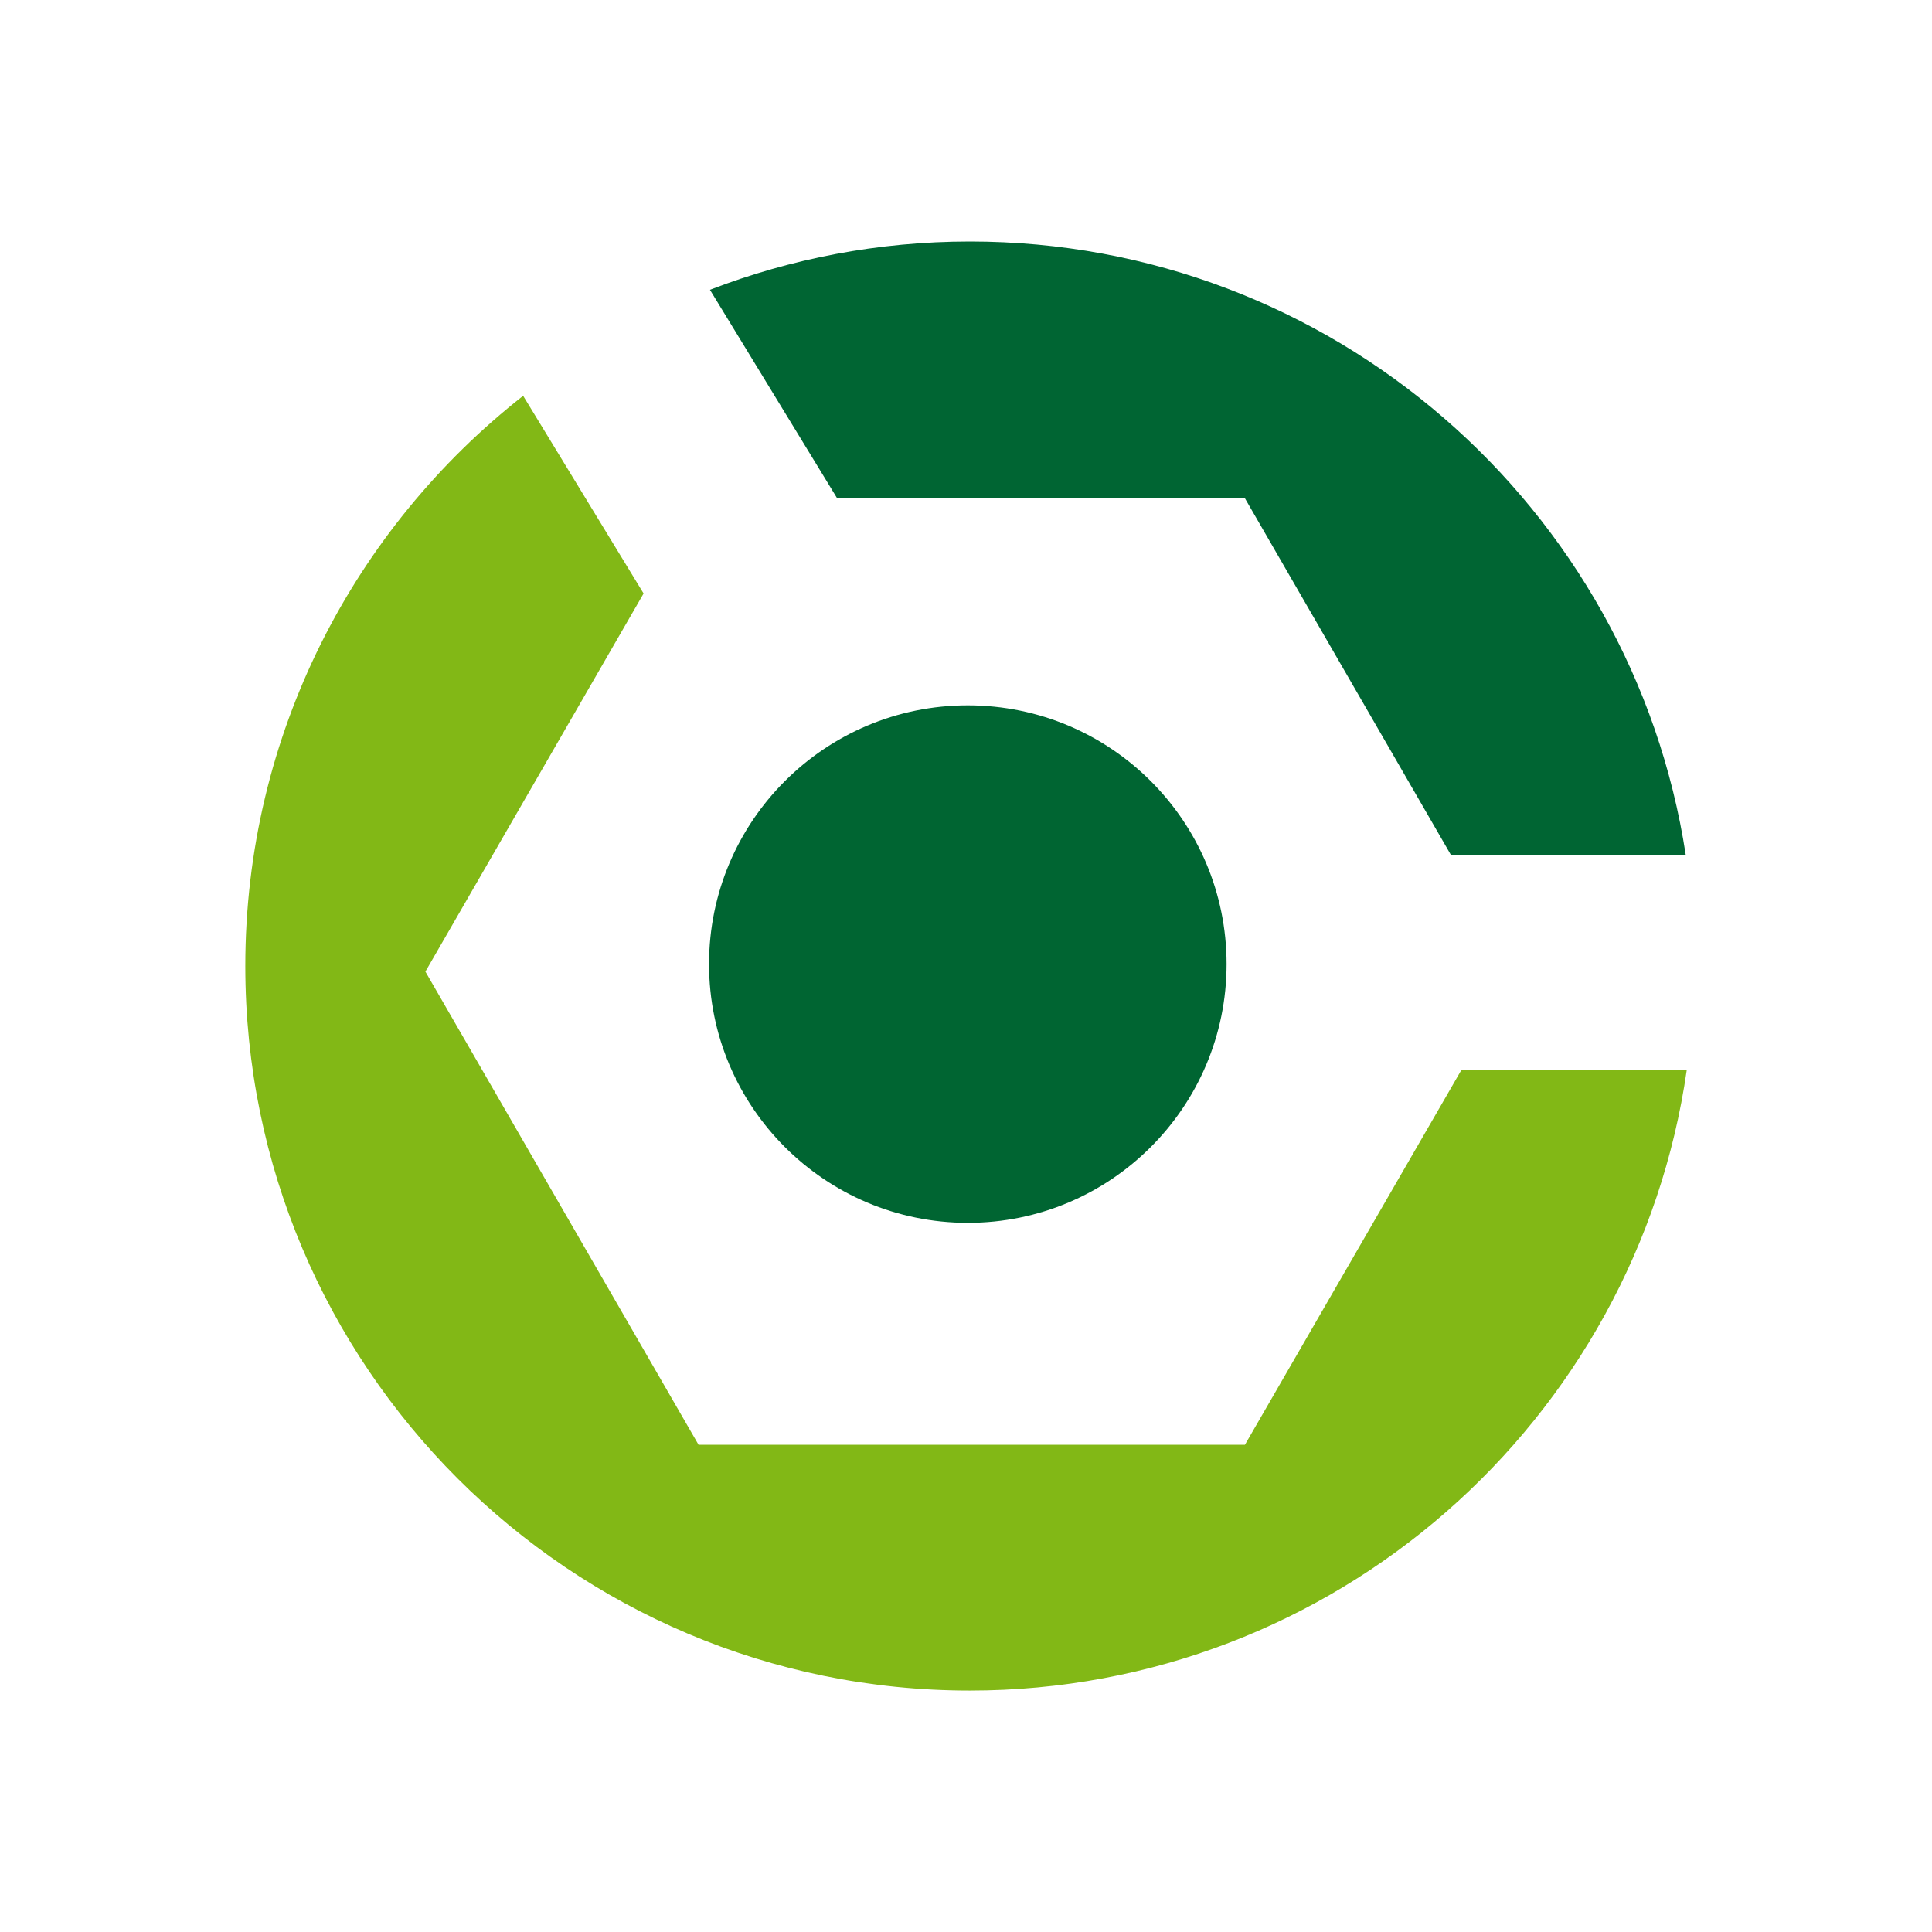
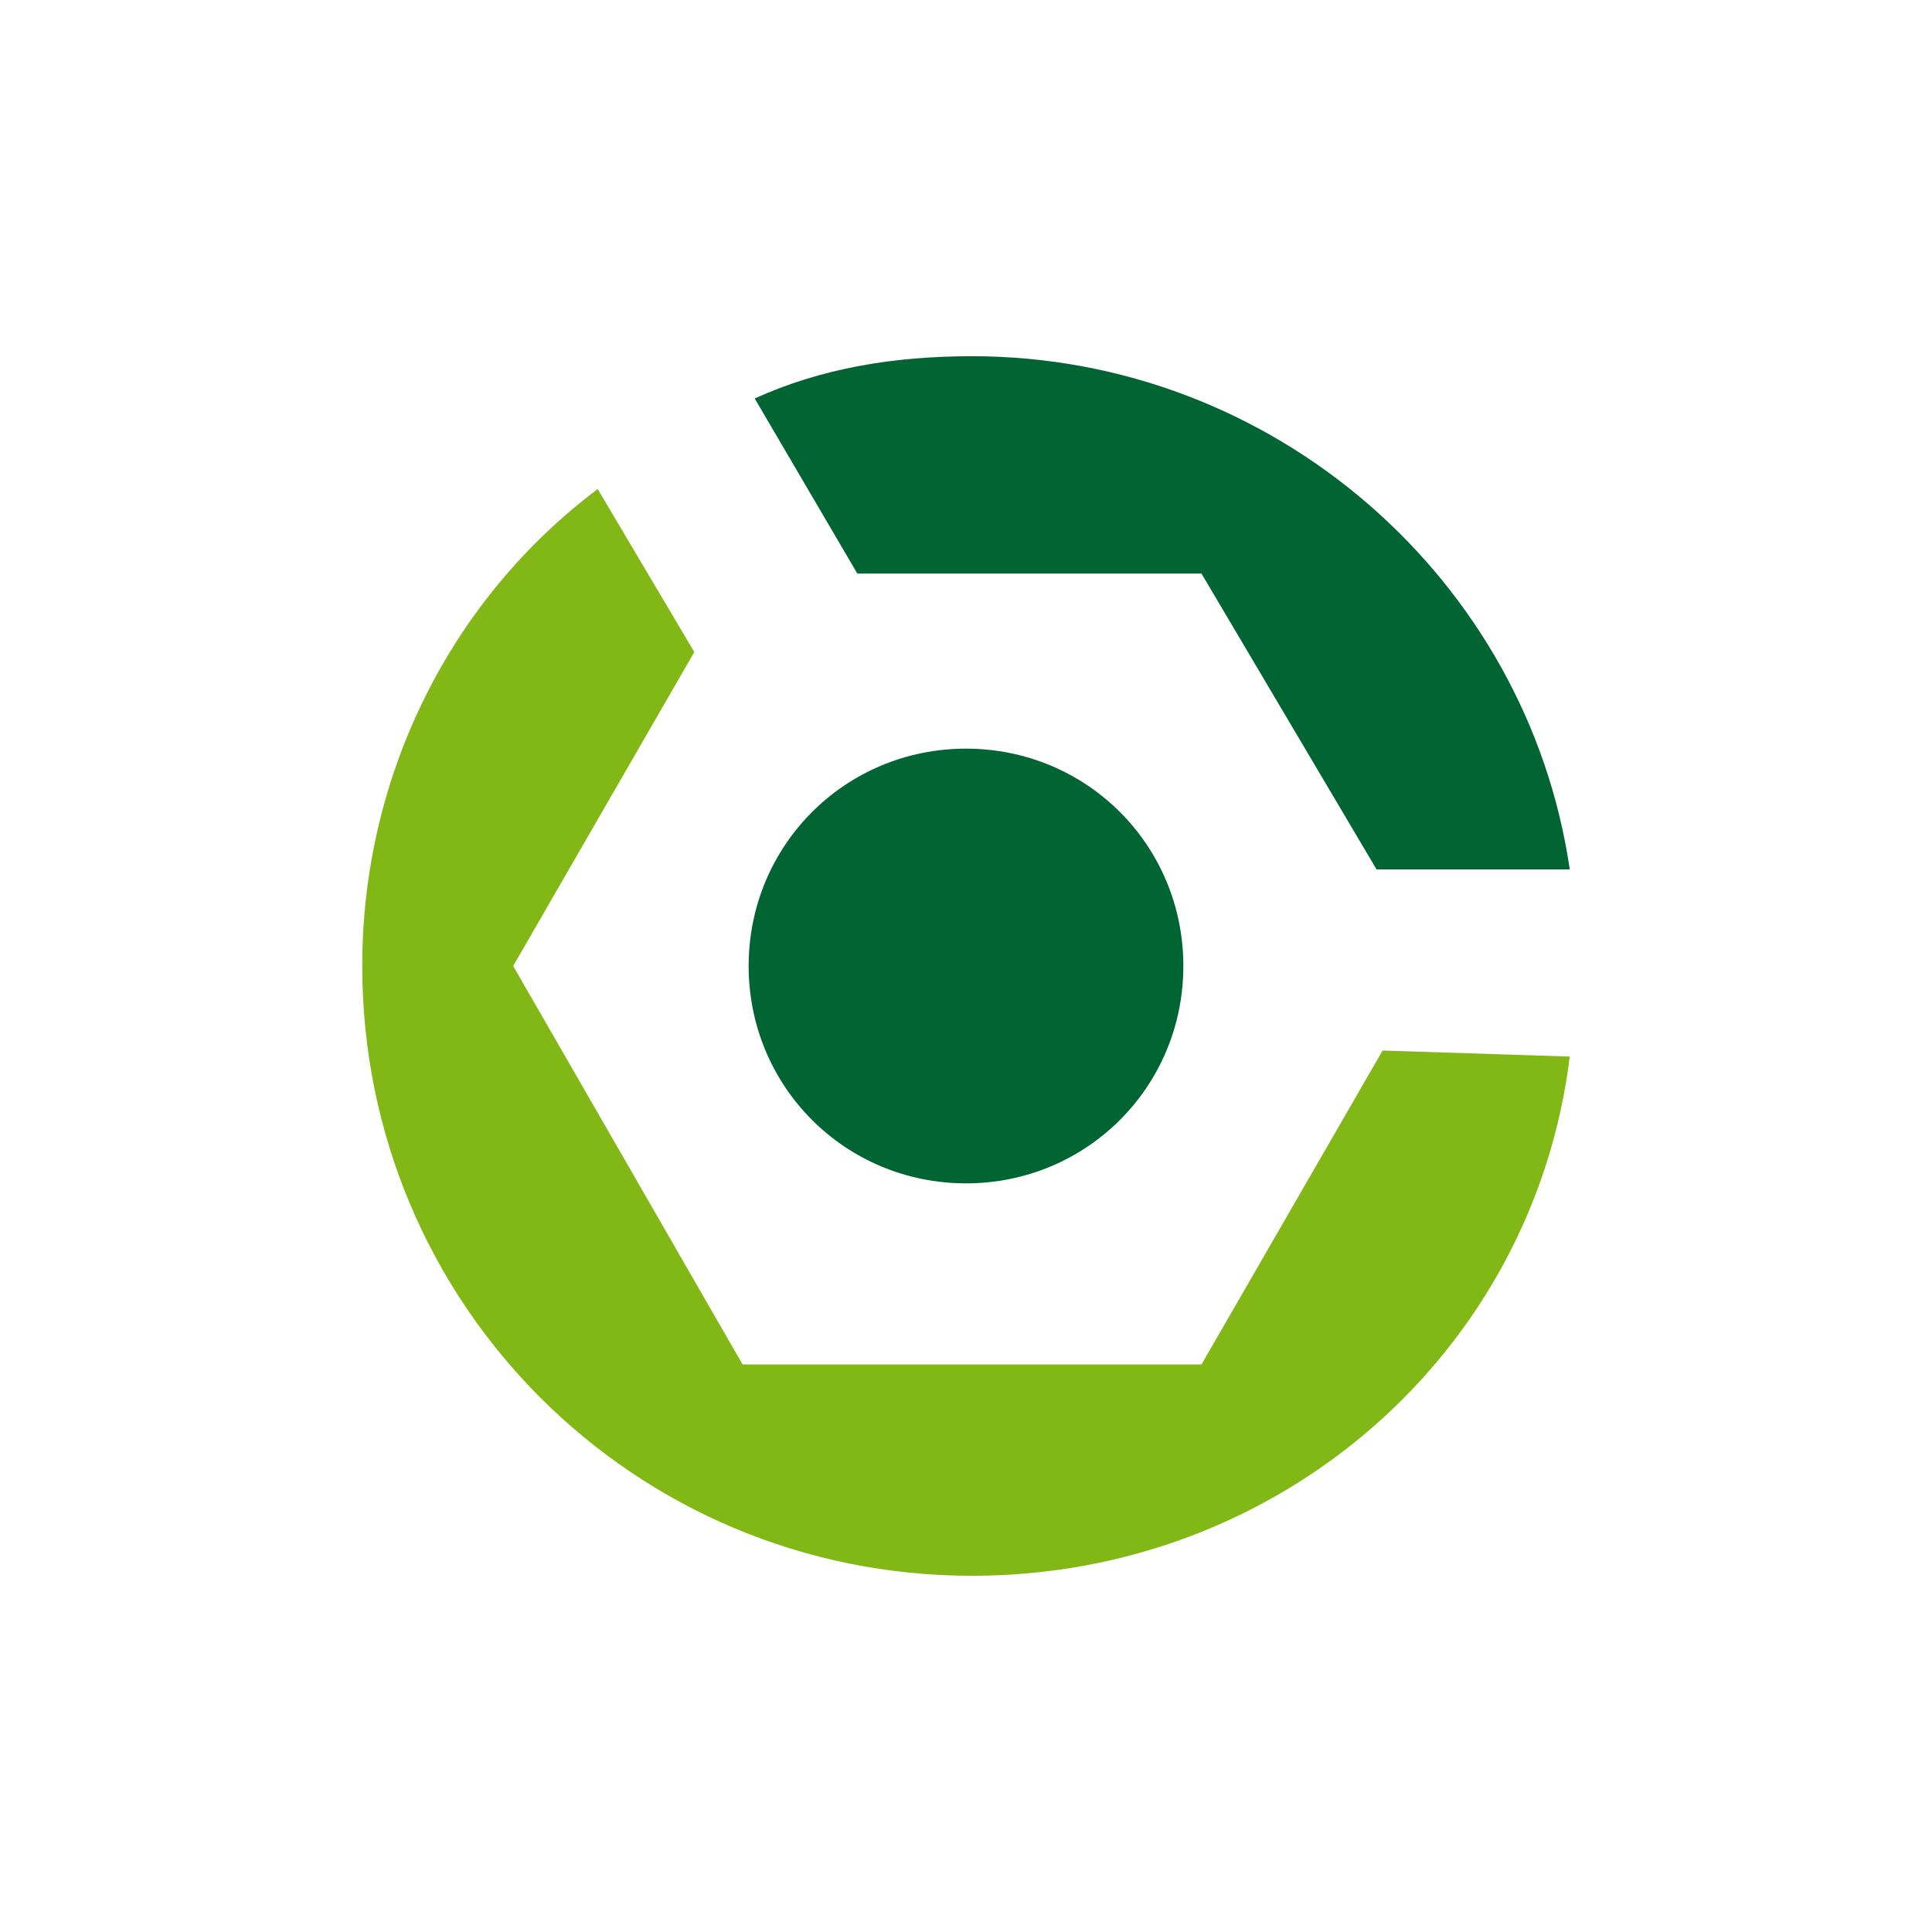
- <svg xmlns="http://www.w3.org/2000/svg" width="32" height="32" viewBox="0 0 32 32" preserveAspectRatio="xMidYMid">
-   <path d="M13.865 8.255h6.756l3.41 5.904h3.89C27.037 8.403 22.065 4 16.064 4c-1.518 0-2.968.285-4.305.8l2.108 3.455" fill="#006533" />
-   <path d="M24.21 17.714l-3.59 6.216h-9.05l-4.524-7.837L10.66 9.83 8.665 6.556c-2.8 2.197-4.602 5.61-4.602 9.445 0 6.628 5.373 12 12 12 6.045 0 11.044-4.47 11.876-10.285h-3.73" fill="#82b816" />
-   <path d="M20.316 15.968c0 2.367-1.92 4.286-4.286 4.286-2.367 0-4.286-1.92-4.286-4.286 0-2.367 1.92-4.285 4.286-4.285 2.367 0 4.286 1.918 4.286 4.285" fill="#006532" />
+ <svg xmlns="http://www.w3.org/2000/svg" version="1.1" id="Layer_1" x="0px" y="0px" viewBox="0 0 32 32" style="enable-background:new 0 0 32 32;" xml:space="preserve">
+   <style type="text/css">
+ 	.st0{fill:#006533;}
+ 	.st1{fill:#82B816;}
+ 	.st2{fill:#006532;}
+ </style>
+   <path class="st0" d="M14.2,9.5h5.7l2.9,4.9H26c-0.7-4.8-4.9-8.5-9.9-8.5c-1.3,0-2.5,0.2-3.6,0.7L14.2,9.5" />
+   <path class="st1" d="M22.9,17.4l-3,5.2h-7.6l-3.8-6.6l3-5.2L9.9,8.1C7.5,9.9,6,12.8,6,16c0,5.6,4.5,10.1,10.1,10.1  c5.1,0,9.3-3.7,9.9-8.6L22.9,17.4" />
+   <path class="st2" d="M19.6,16c0,2-1.6,3.6-3.6,3.6c-2,0-3.6-1.6-3.6-3.6c0-2,1.6-3.6,3.6-3.6C18,12.4,19.6,14,19.6,16" />
</svg>
